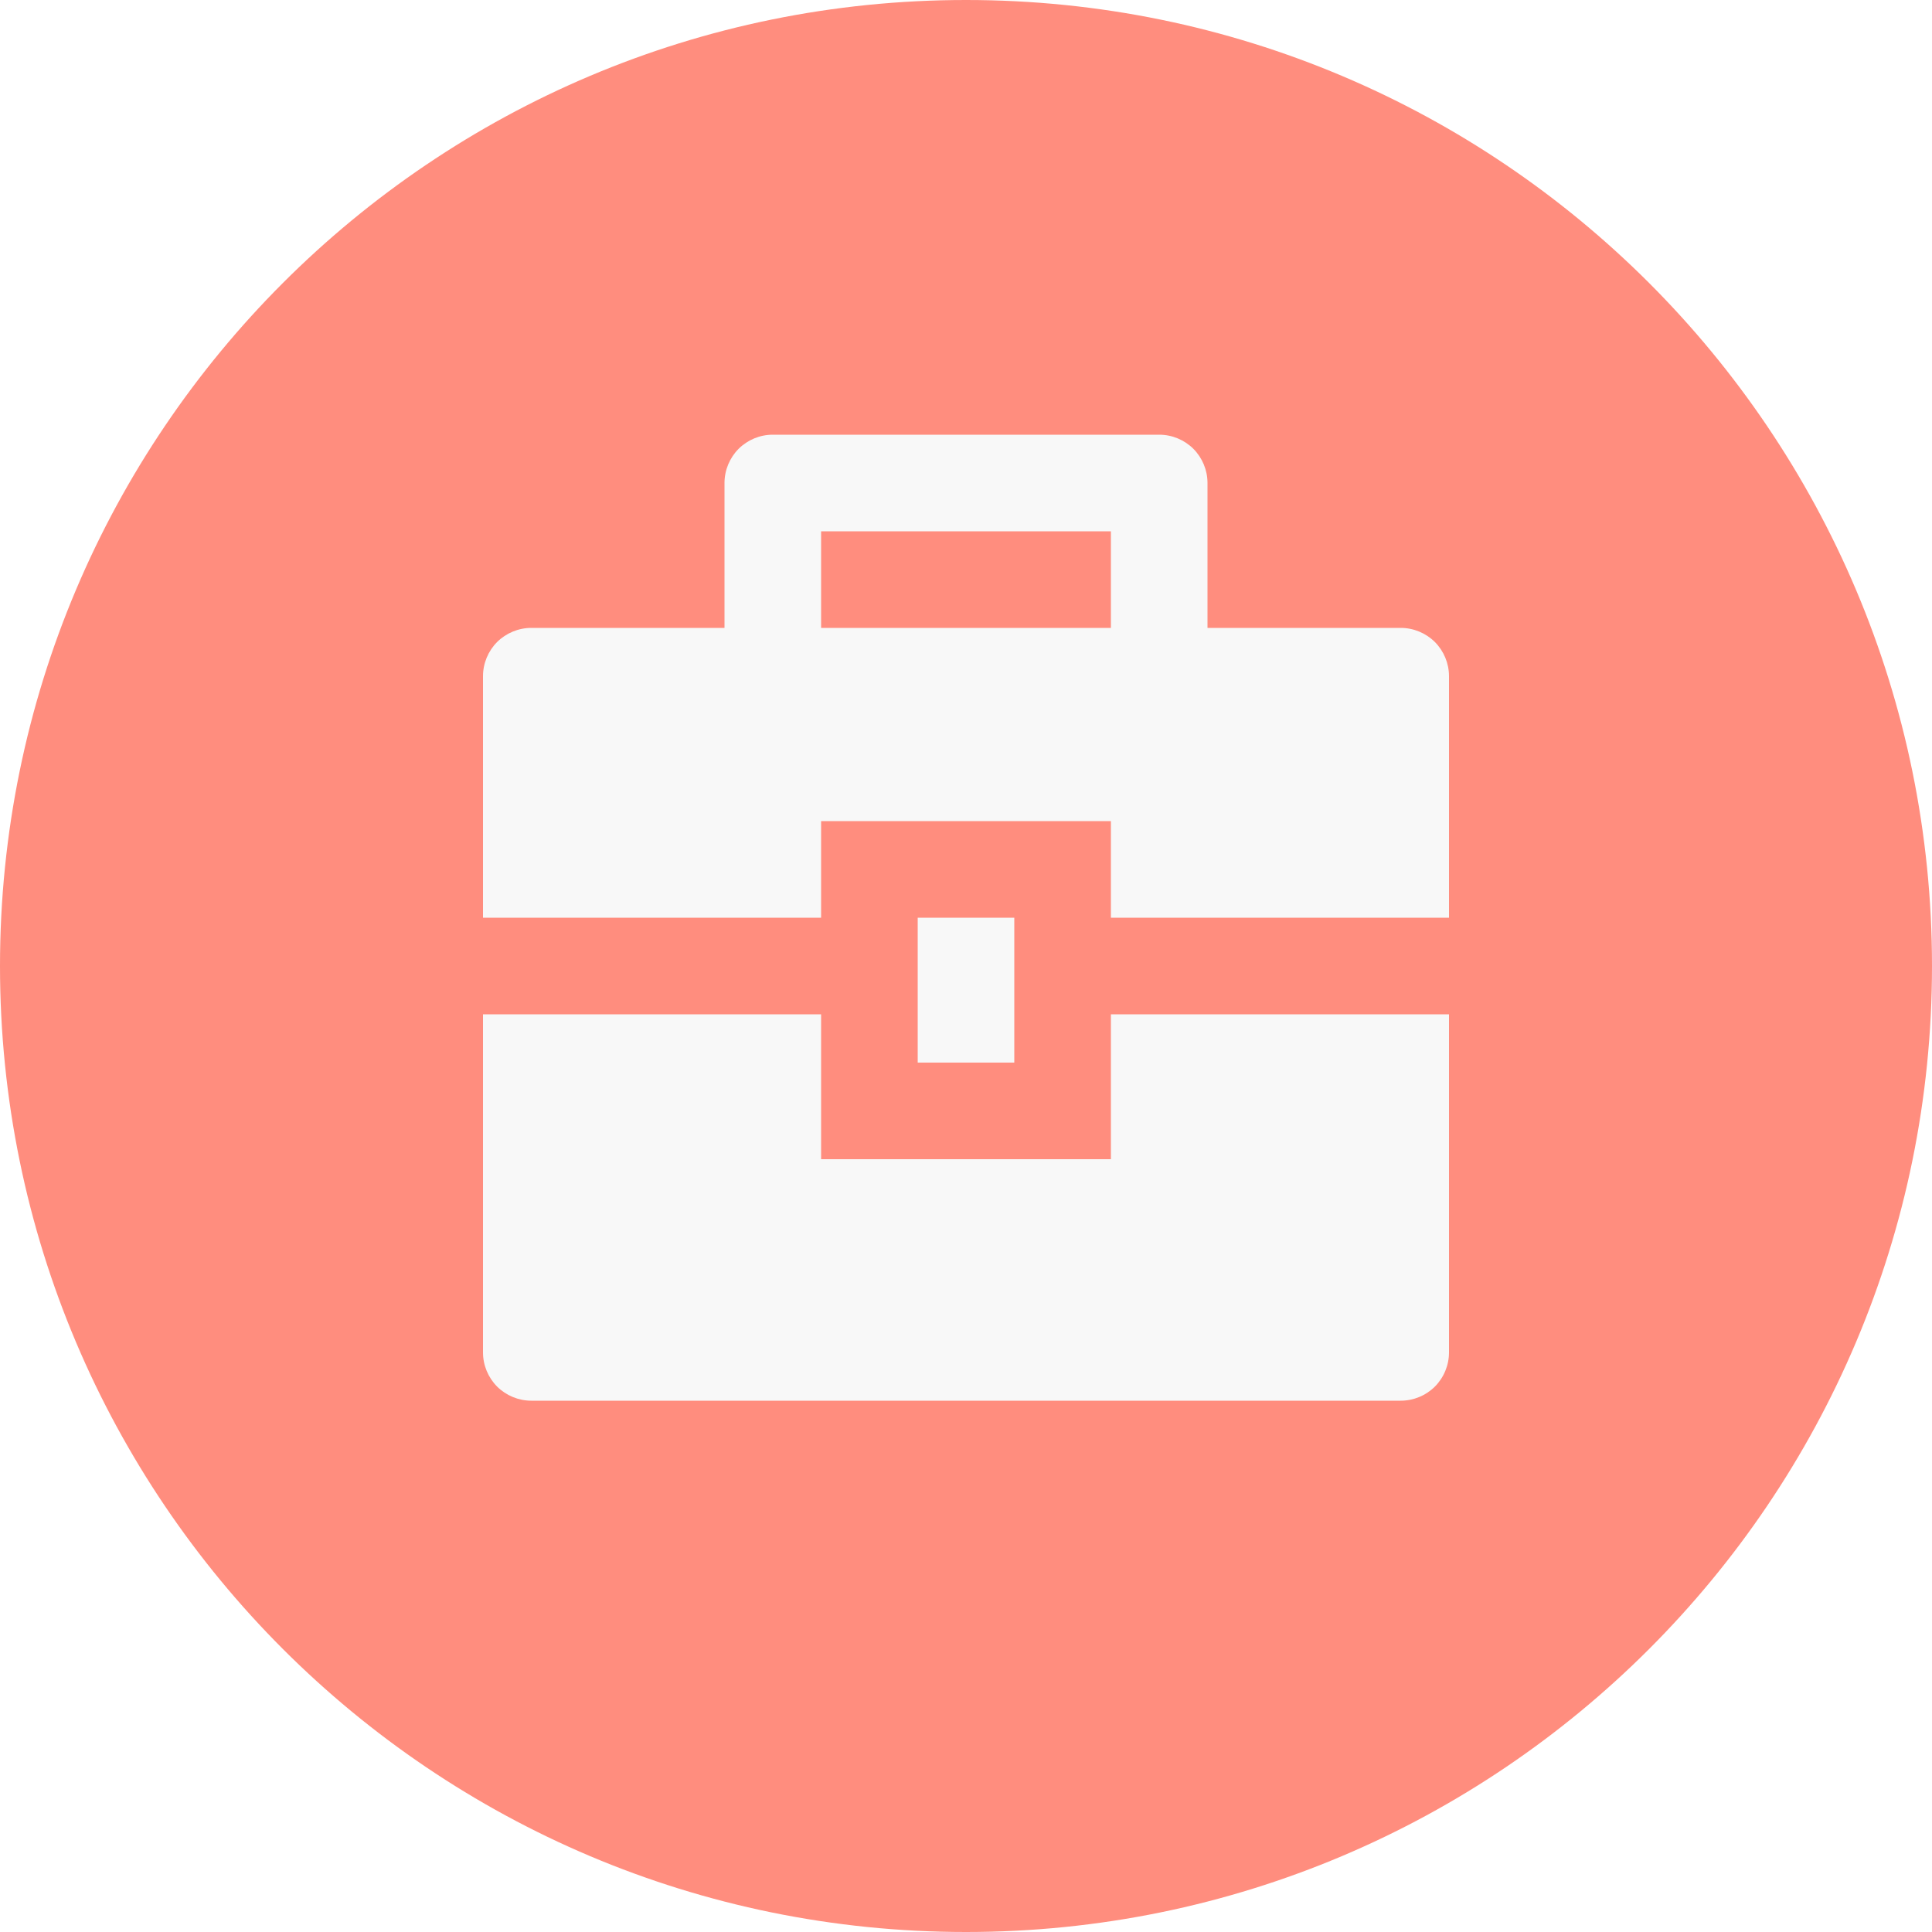
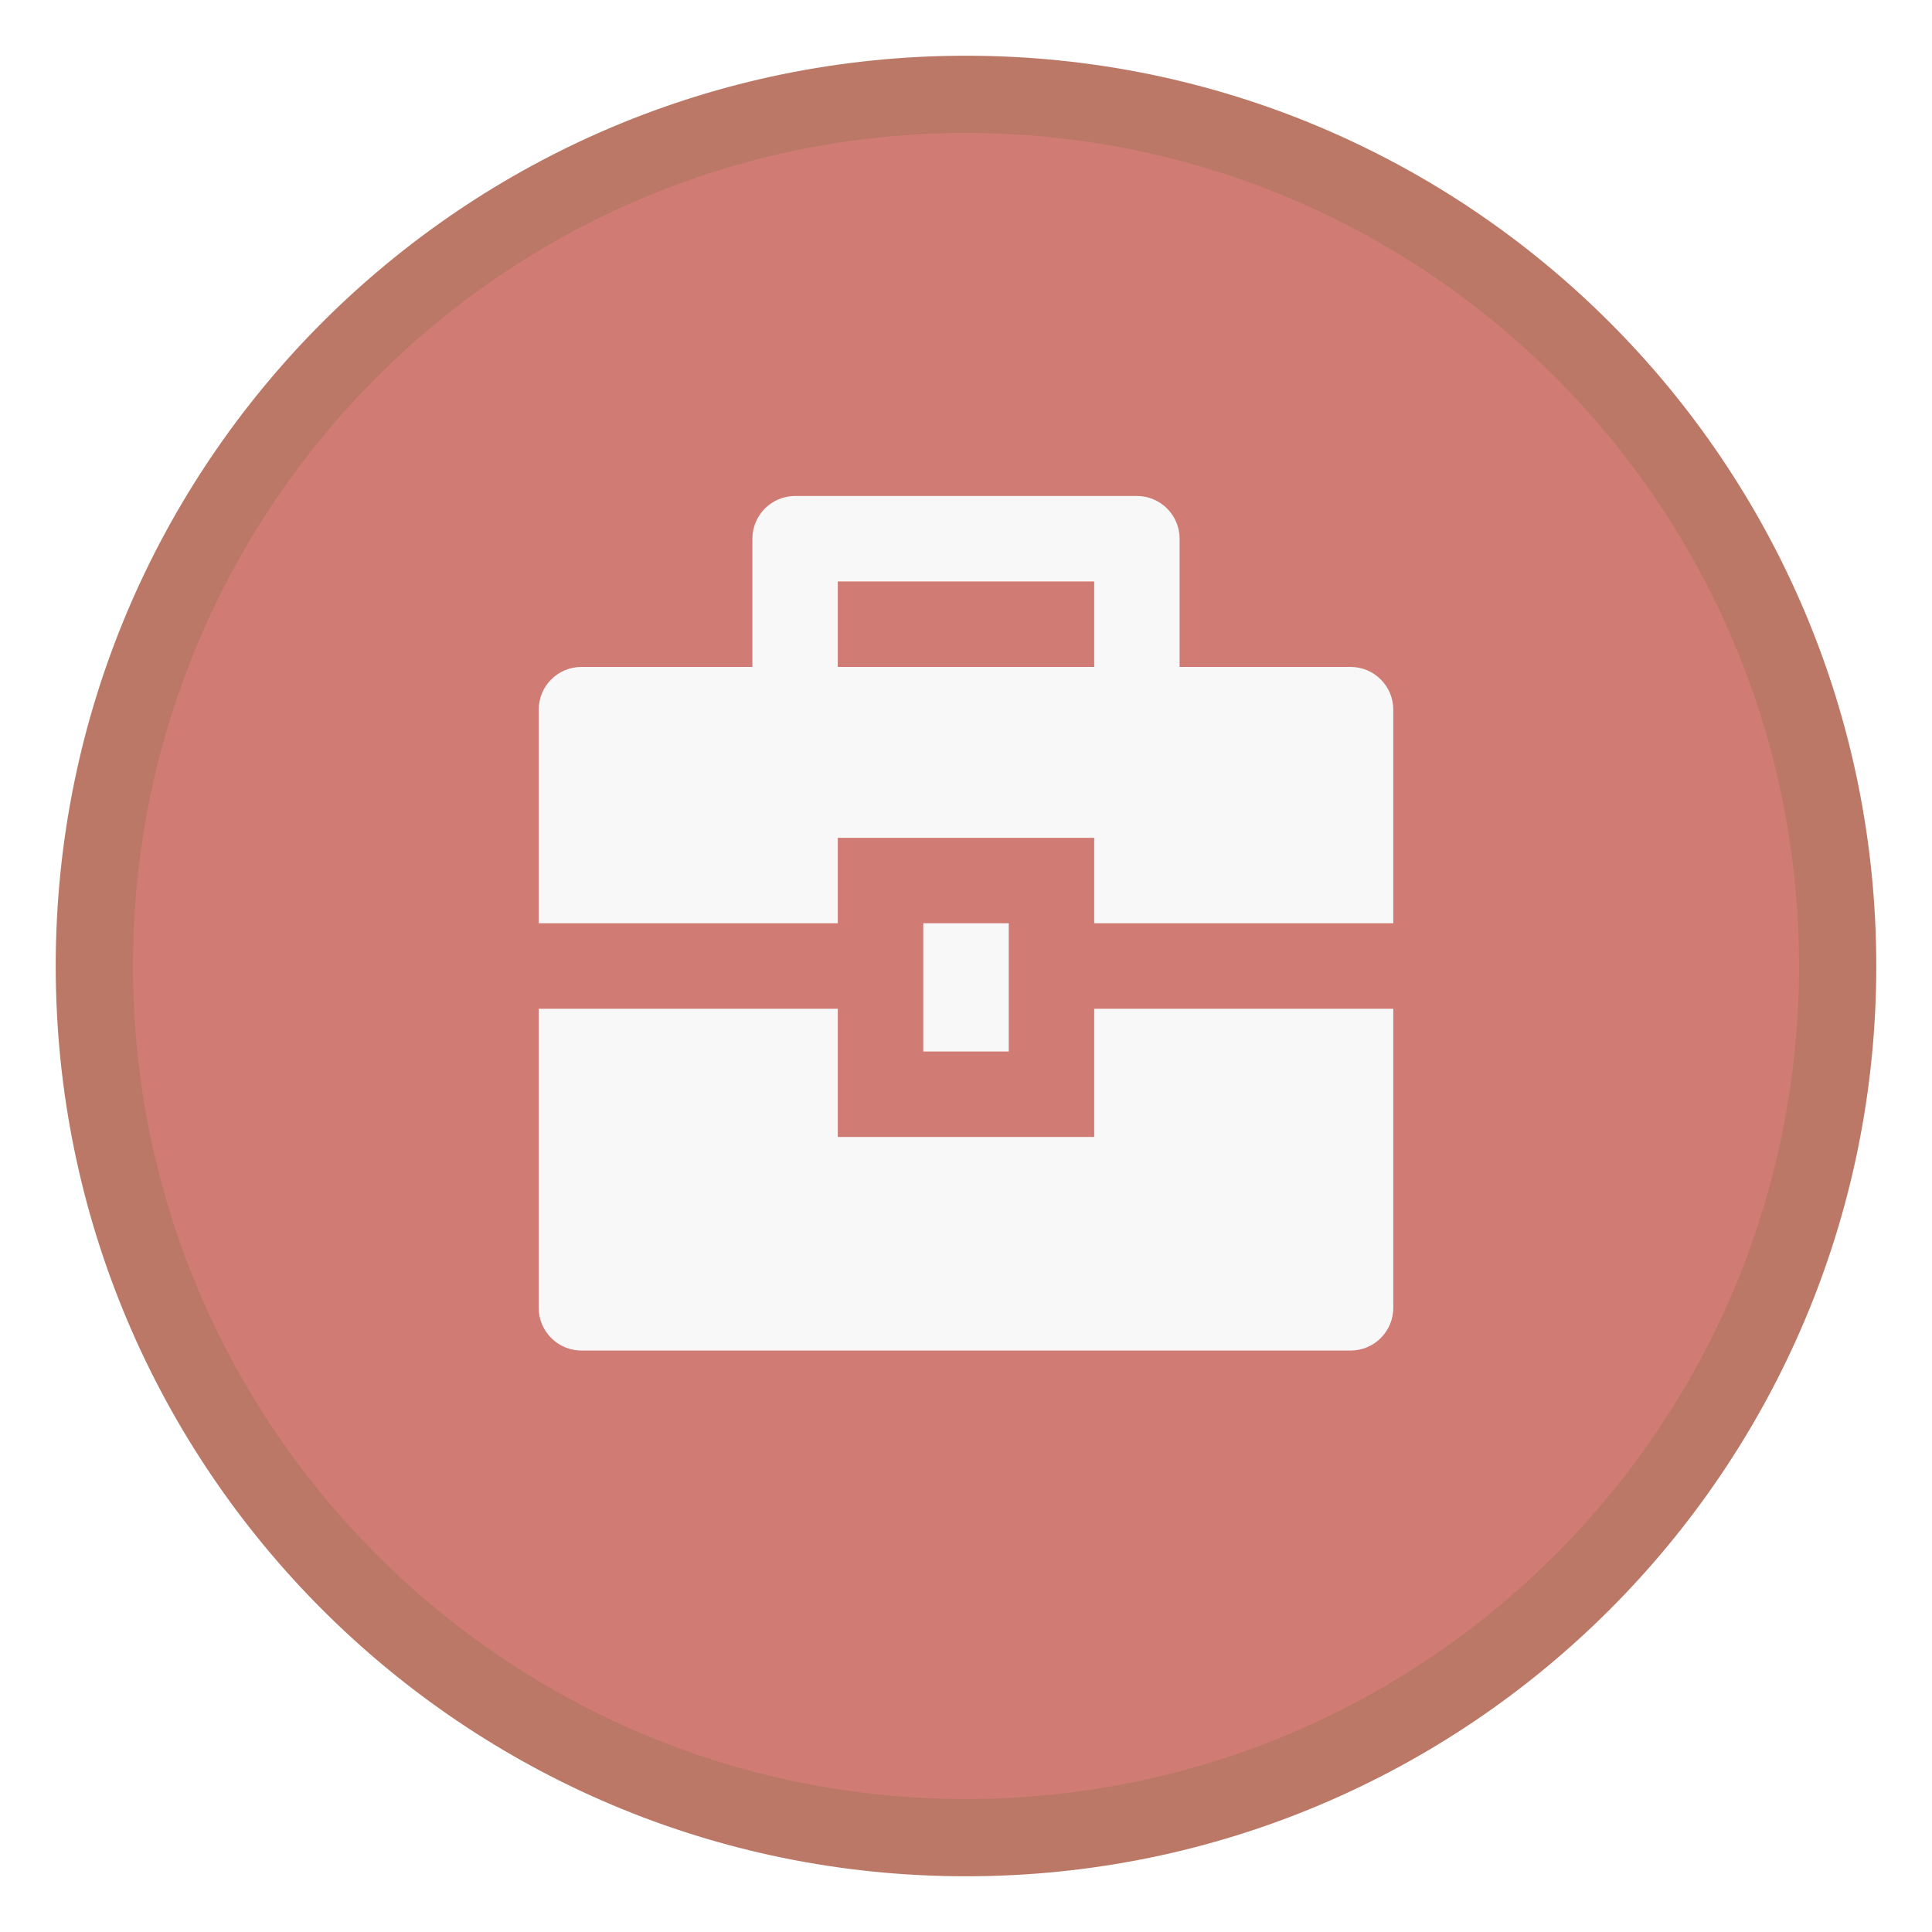
- <svg xmlns="http://www.w3.org/2000/svg" width="23" height="23" viewBox="0 0 23 23" fill="none">
-   <circle cx="11.5" cy="11.5" r="11.5" fill="#FF8D7E" />
-   <path d="M9.775 12.075V13.8H13.225V12.075H17.25V16.1C17.25 16.253 17.189 16.399 17.082 16.507C16.974 16.614 16.828 16.675 16.675 16.675H6.325C6.173 16.675 6.026 16.614 5.918 16.507C5.811 16.399 5.75 16.253 5.75 16.1V12.075H9.775ZM10.925 10.925H12.075V12.65H10.925V10.925ZM8.625 7.475V5.75C8.625 5.597 8.686 5.451 8.793 5.343C8.901 5.236 9.047 5.175 9.2 5.175H13.8C13.953 5.175 14.099 5.236 14.207 5.343C14.314 5.451 14.375 5.597 14.375 5.75V7.475H16.675C16.828 7.475 16.974 7.536 17.082 7.643C17.189 7.751 17.25 7.897 17.25 8.05V10.925H13.225V9.775H9.775V10.925H5.75V8.05C5.75 7.897 5.811 7.751 5.918 7.643C6.026 7.536 6.173 7.475 6.325 7.475H8.625ZM9.775 6.325V7.475H13.225V6.325H9.775Z" fill="#F8F8F8" />
+ <svg xmlns="http://www.w3.org/2000/svg" width="25px" height="25px" viewBox="0 0 25 25" version="1.1">
+   <defs />
+   <g id="Page-1" stroke="none" stroke-width="1" fill="none" fill-rule="evenodd">
+     <g id="job" transform="translate(1, 1)" fill-rule="nonzero">
+       <circle id="Oval" stroke="#BB7866" fill="#D07C75" cx="11.5" cy="11.5" r="11.279" />
+       <path d="M9.841,12.053 L9.841,13.712 L13.159,13.712 L13.159,12.053 L17.029,12.053 L17.029,15.923 C17.029,16.07 16.971,16.21 16.867,16.314 C16.763,16.418 16.623,16.476 16.476,16.476 L6.524,16.476 C6.377,16.476 6.237,16.418 6.133,16.314 C6.029,16.21 5.971,16.07 5.971,15.923 L5.971,12.053 L9.841,12.053 Z M10.947,10.947 L12.053,10.947 L12.053,12.606 L10.947,12.606 L10.947,10.947 Z M8.736,7.63 L8.736,5.971 C8.736,5.825 8.794,5.684 8.898,5.58 C9.001,5.477 9.142,5.418 9.288,5.418 L13.712,5.418 C13.858,5.418 13.999,5.477 14.102,5.58 C14.206,5.684 14.264,5.825 14.264,5.971 L14.264,7.63 L16.476,7.63 C16.623,7.63 16.763,7.688 16.867,7.792 C16.971,7.895 17.029,8.036 17.029,8.183 L17.029,10.947 L13.159,10.947 L13.159,9.841 L9.841,9.841 L9.841,10.947 L5.971,10.947 L5.971,8.183 C5.971,8.036 6.029,7.895 6.133,7.792 C6.237,7.688 6.377,7.63 6.524,7.63 L8.736,7.63 Z M9.841,6.524 L9.841,7.63 L13.159,7.63 L13.159,6.524 L9.841,6.524 Z" id="Shape" fill="#F8F8F8" />
+     </g>
+   </g>
</svg>
